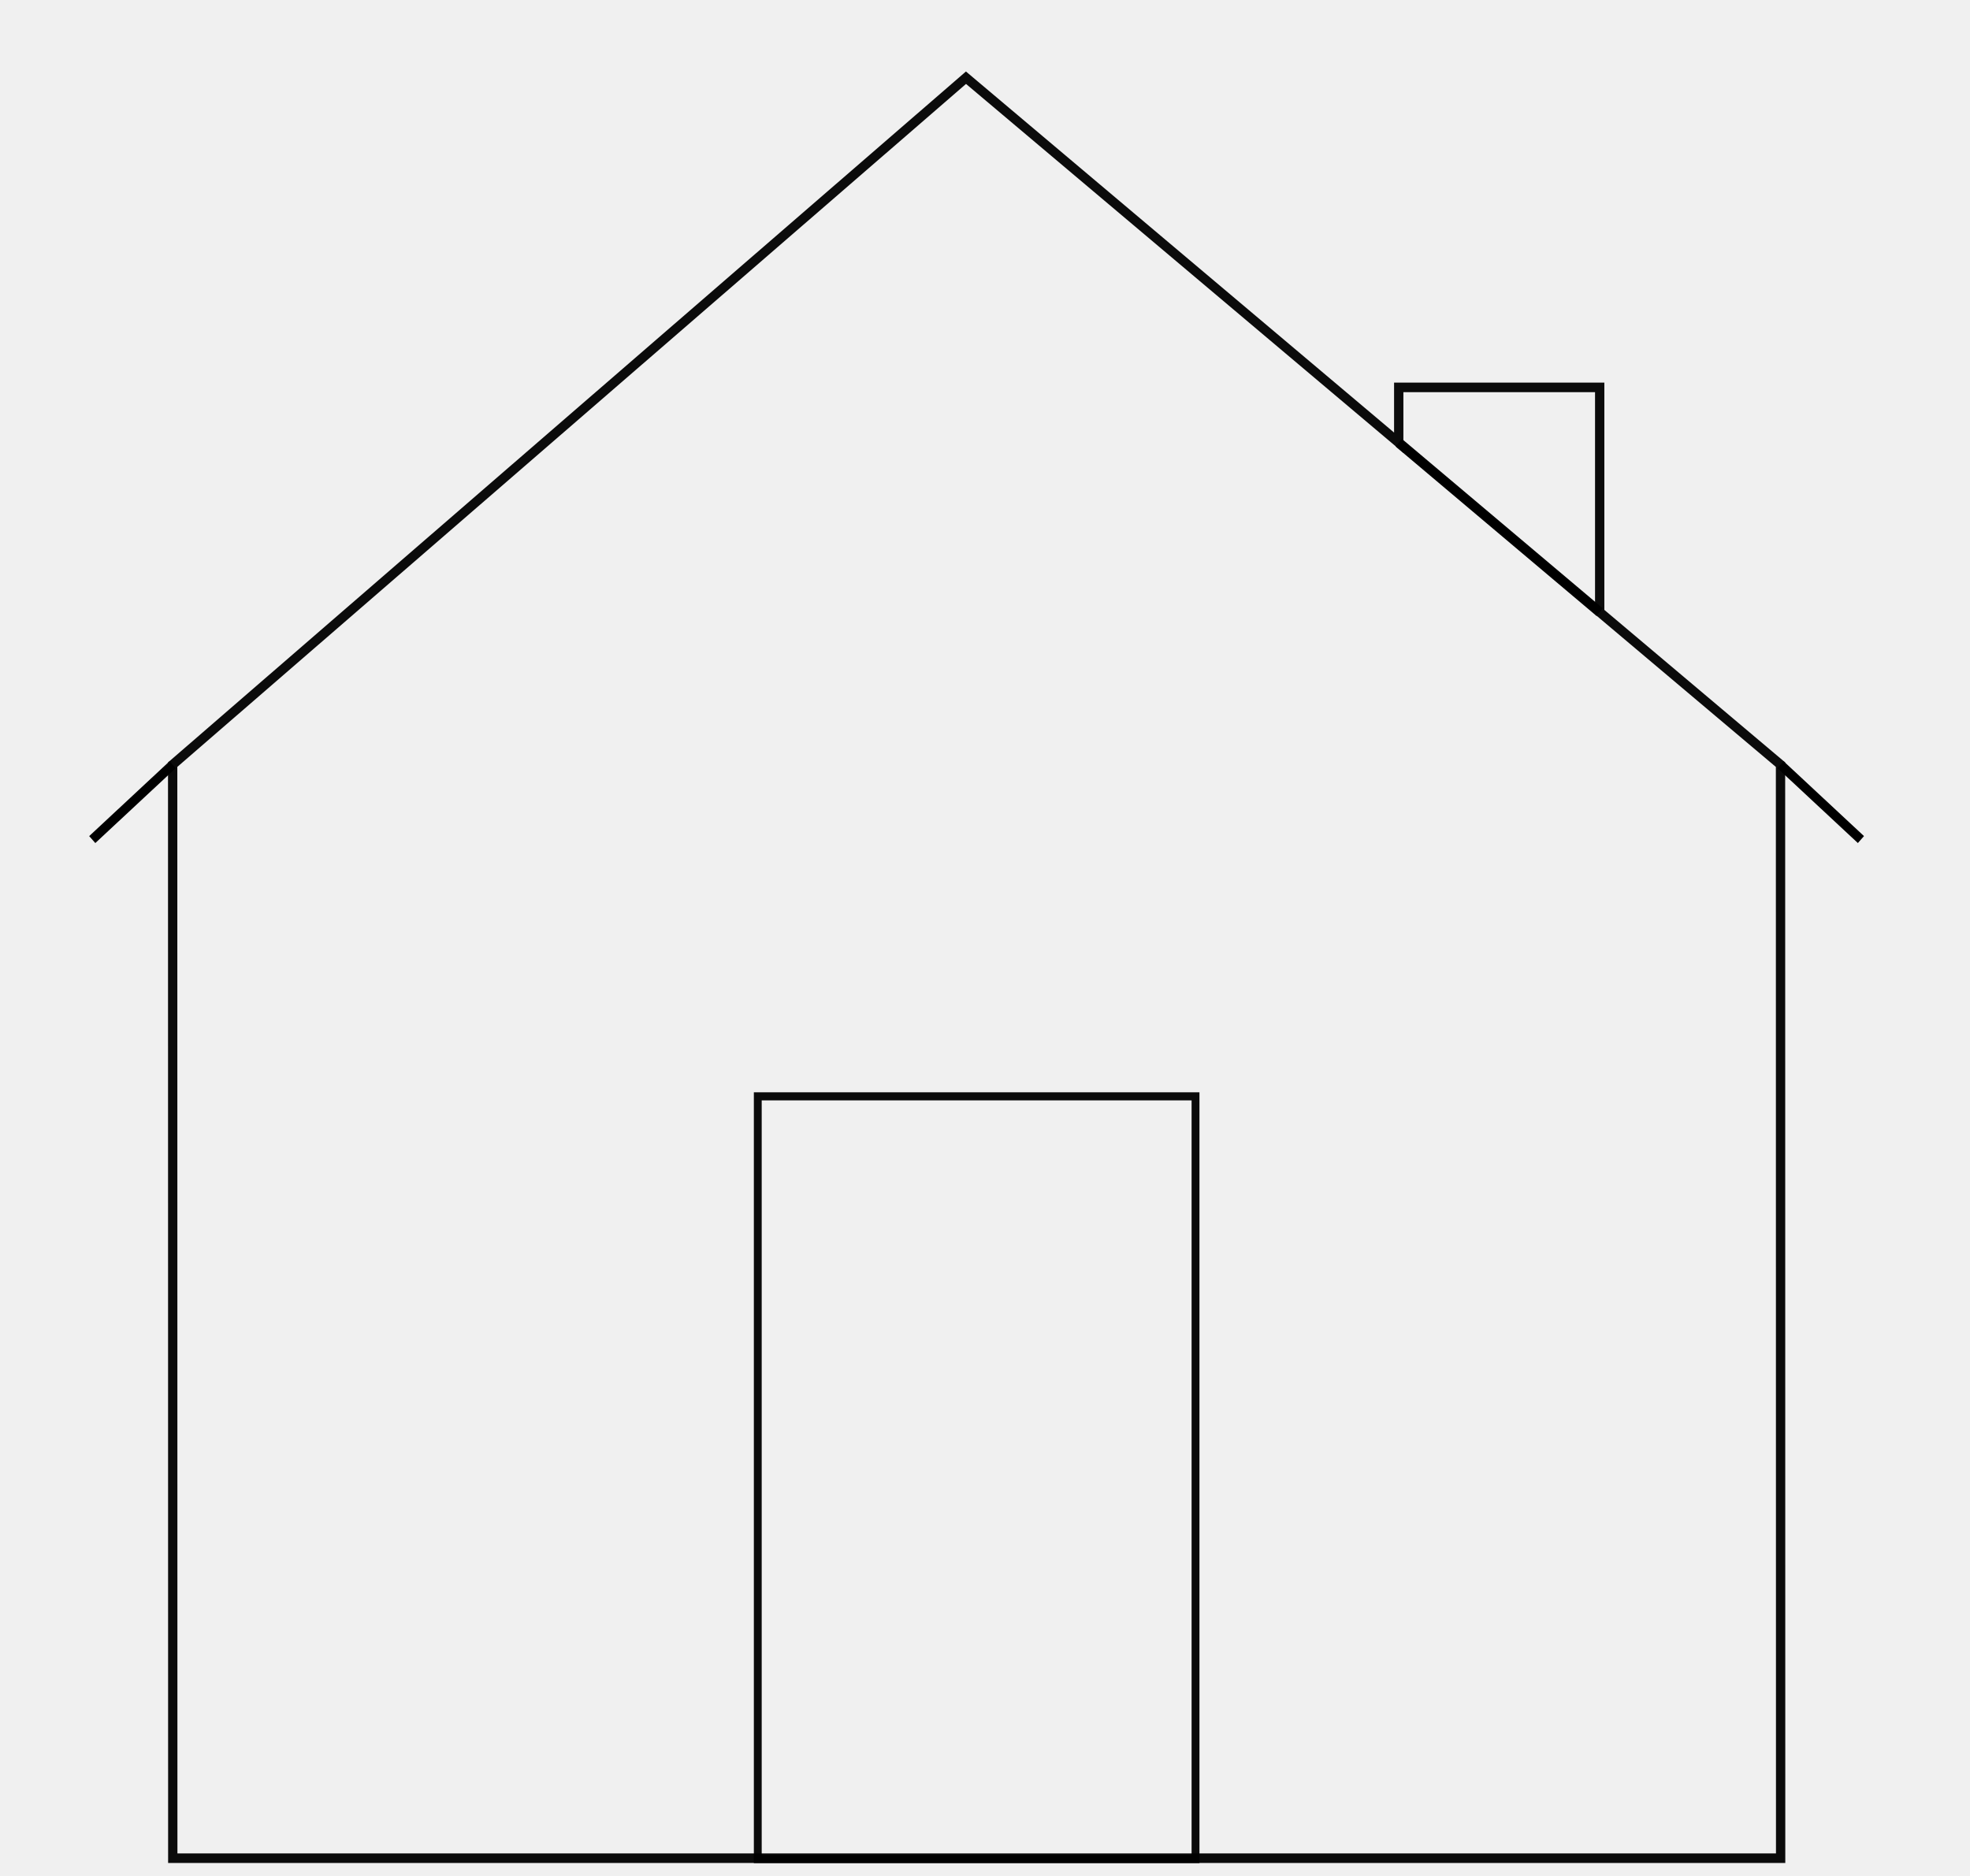
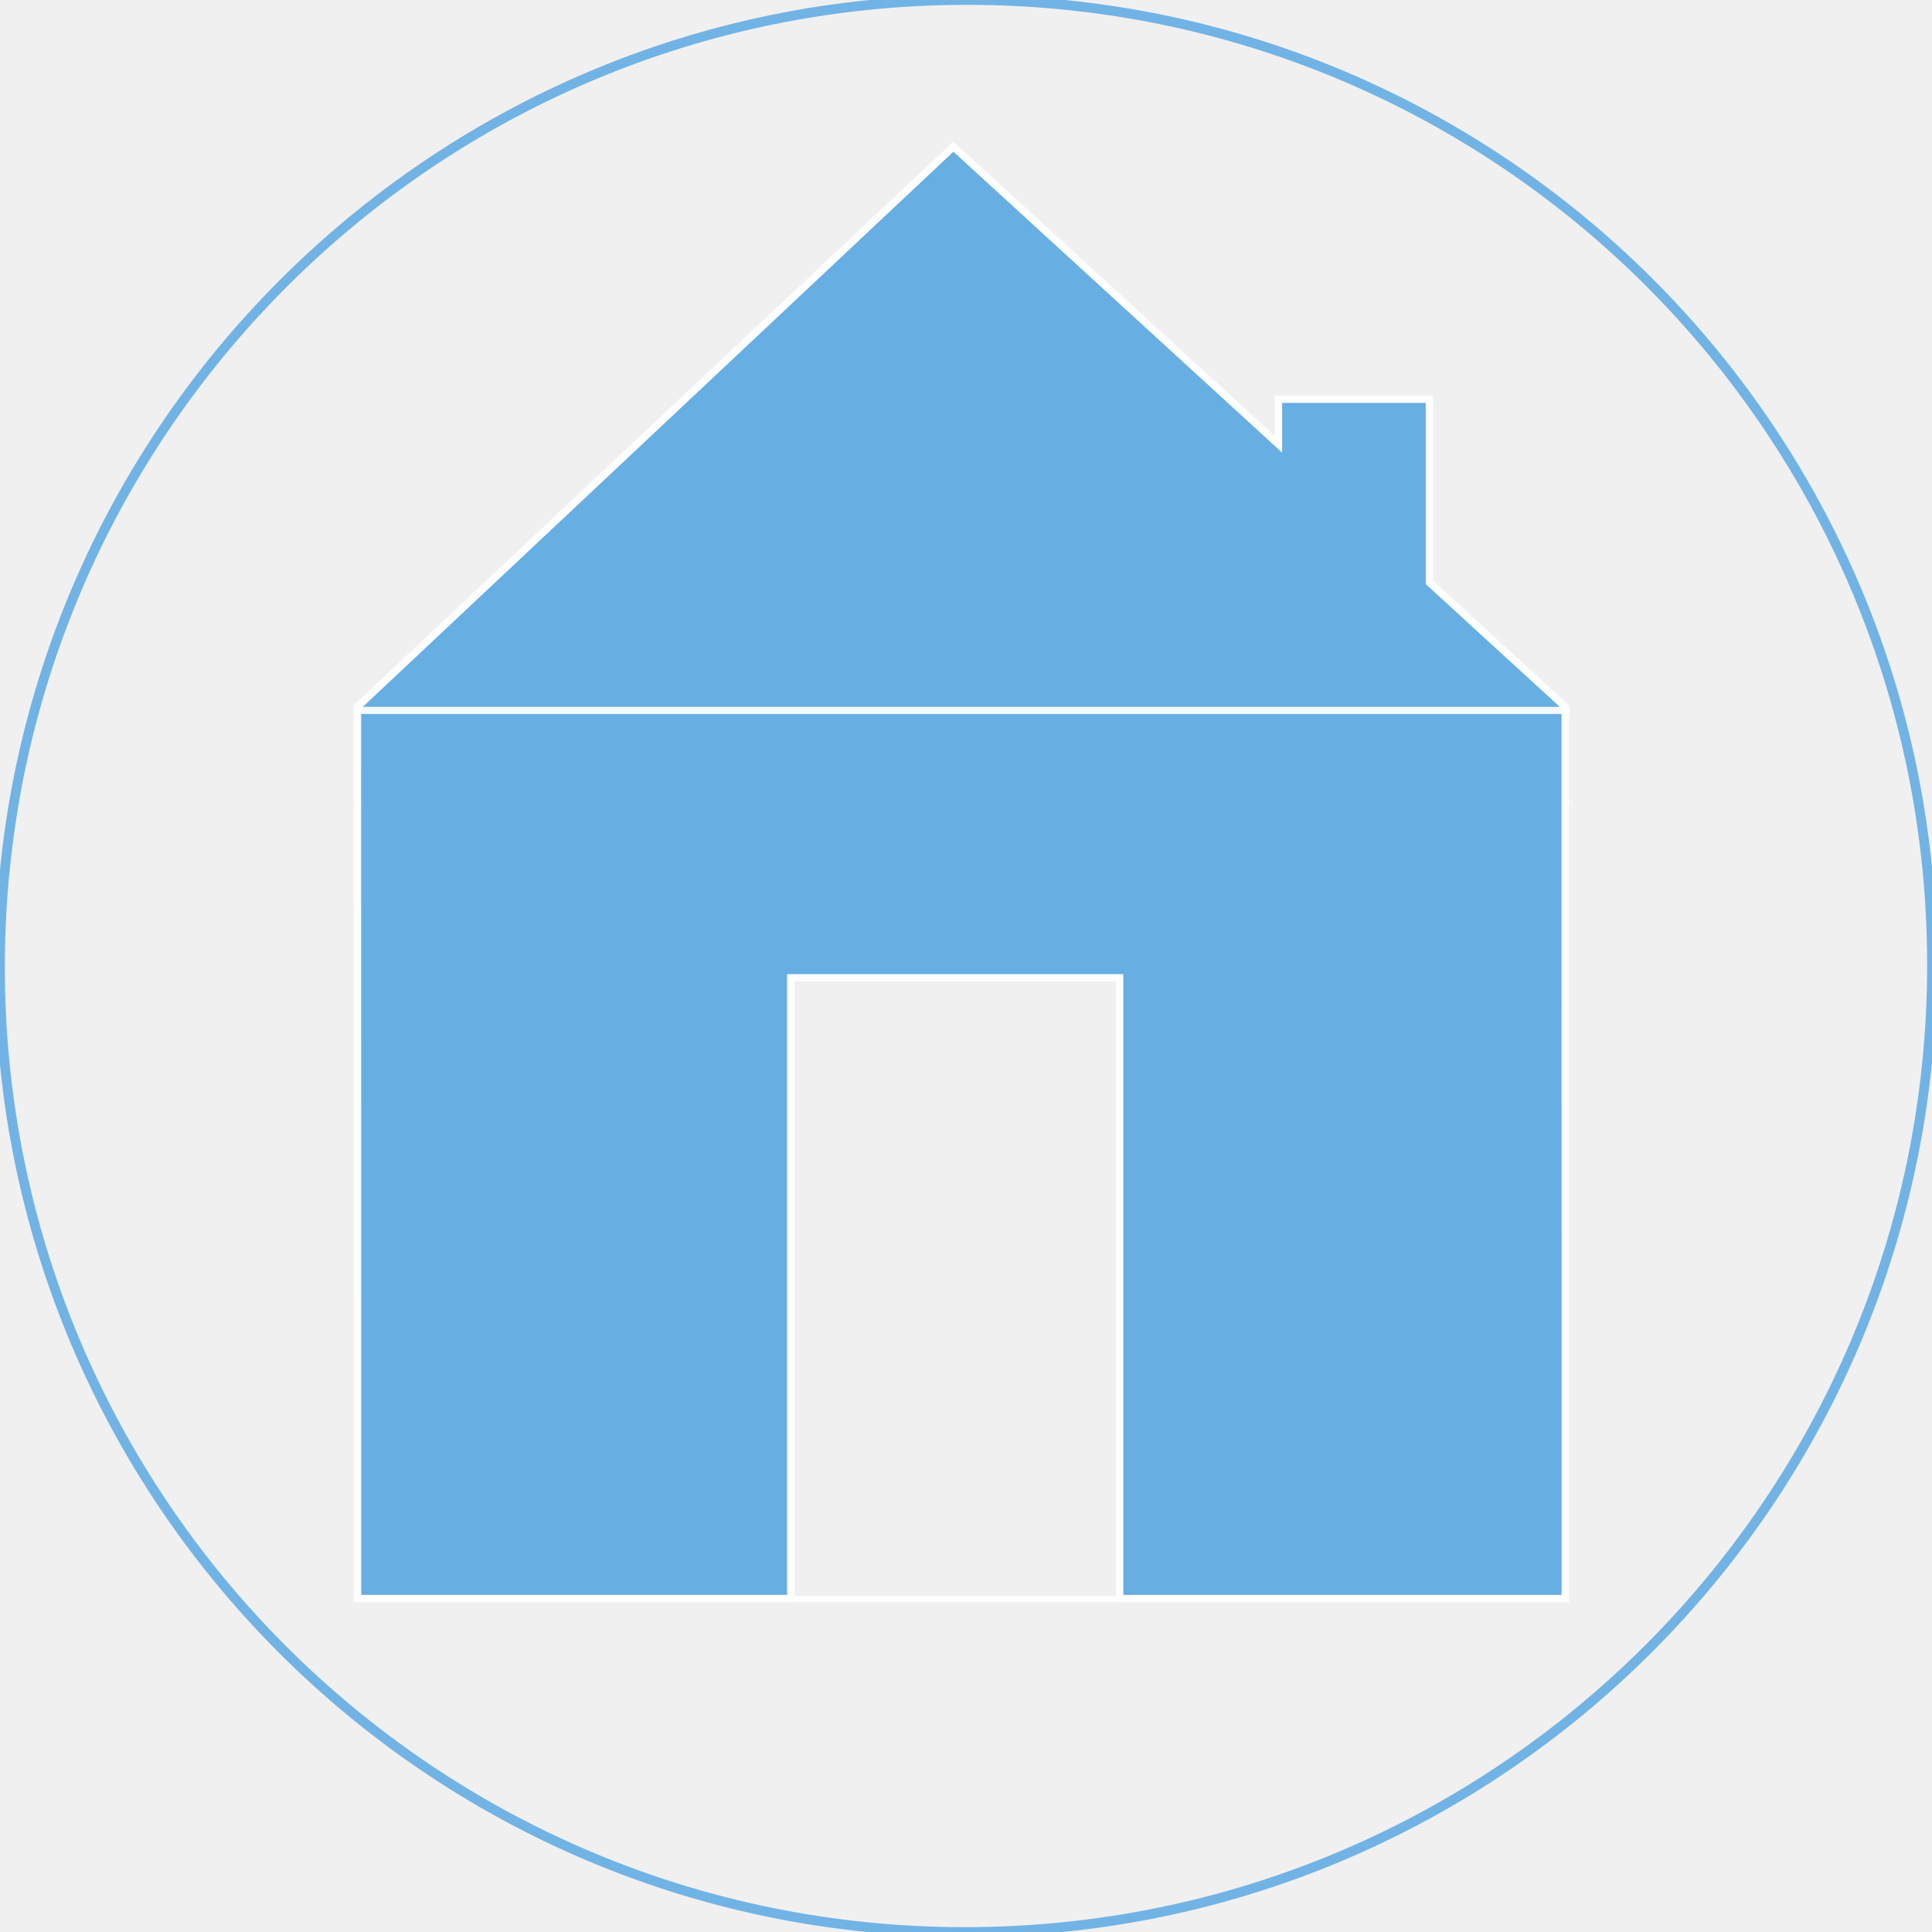
- <svg xmlns="http://www.w3.org/2000/svg" width="210mm" height="200mm" viewBox="0 0 210 200" version="1.1" id="svg8">
+ <svg xmlns="http://www.w3.org/2000/svg" width="255mm" height="255mm" viewBox="0 0 255 255" version="1.1" id="svg8">
  <defs id="defs2">
-     <marker style="overflow:visible;" id="Arrow1Lend" refX="0.0" refY="0.0" orient="auto">
-       <path transform="scale(0.8) rotate(180) translate(12.5,0)" style="fill-rule:evenodd;stroke:#000000;stroke-width:1.0pt;" d="M 0.0,0.0 L 5.0,-5.0 L -12.5,0.0 L 5.0,5.0 L 0.0,0.0 z " id="path895" />
+     <marker style="overflow:visible" id="Arrow1Lend" refX="0" refY="0" orient="auto">
+       <path transform="matrix(-0.8,0,0,-0.8,-10,0)" style="fill-rule:evenodd;stroke:#000000;stroke-width:1pt" d="M 0,0 5,-5 -12.5,0 5,5 Z" id="path895" />
    </marker>
-     <marker style="overflow:visible" id="Arrow1Lstart" refX="0.0" refY="0.0" orient="auto">
-       <path transform="scale(0.8) translate(12.5,0)" style="fill-rule:evenodd;stroke:#000000;stroke-width:1.0pt" d="M 0.0,0.0 L 5.0,-5.0 L -12.5,0.0 L 5.0,5.0 L 0.0,0.0 z " id="path892" />
+     <marker style="overflow:visible" id="Arrow1Lstart" refX="0" refY="0" orient="auto">
+       <path transform="matrix(0.8,0,0,0.8,10,0)" style="fill-rule:evenodd;stroke:#000000;stroke-width:1pt" d="M 0,0 5,-5 -12.5,0 5,5 Z" id="path892" />
    </marker>
  </defs>
-   <g id="layer1">
-     <g id="g1310" transform="matrix(0.9726929,0,0,1,0.2685269,0)">
-       <path id="rect885" style="opacity:0.95;fill:none;fill-opacity:1;stroke:#000000;stroke-width:3.859;stroke-miterlimit:4;stroke-dasharray:none;stroke-opacity:1" d="M 399.072,31.314 70.475,308.115 70.52,748.746 H 736.504 l -0.047,-440.631 -74.9,-61.451 v -90.566 h -83.24 v 22.273 z" transform="scale(0.2645833)" />
-       <rect style="opacity:0.95;fill:none;fill-opacity:1;stroke:#000000;stroke-width:0.861;stroke-miterlimit:4;stroke-dasharray:none;stroke-opacity:1" id="rect888" width="47.973" height="81.314" x="82.77" y="116.883" />
-       <path style="fill:none;stroke:#000000;stroke-width:1.065;stroke-linecap:butt;stroke-linejoin:miter;stroke-miterlimit:4;stroke-dasharray:none;stroke-opacity:1" d="M 175.037,65.263 C 153.013,47.194 153.013,47.194 153.013,47.194 v 0" id="path1189" />
-       <path style="fill:none;stroke:#000000;stroke-width:1;stroke-linecap:butt;stroke-linejoin:miter;stroke-miterlimit:4;stroke-dasharray:none;stroke-opacity:1" d="M 18.646,81.522 9.834,89.509" id="path1195" />
-       <path style="fill:none;stroke:#000000;stroke-width:1;stroke-linecap:butt;stroke-linejoin:miter;stroke-miterlimit:4;stroke-dasharray:none;stroke-opacity:1" d="m 194.854,81.522 8.813,7.986" id="path1195-3" />
+   <g id="layer1" transform="translate(21.53769,3.144608)">
+     <ellipse style="opacity:0.92;fill:none;fill-opacity:1;stroke-width:1.281;stroke-linecap:square;stroke-dasharray:none;fill-rule:nonzero;stroke:#61abe3;stroke-opacity:0.953;stroke-miterlimit:4;stroke-dashoffset:0" id="path2951" cx="106.116" cy="124.356" rx="127.5" ry="127.5" transform="skewX(-0.07083259)" />
+     <path style="fill:#61abe3;fill-opacity:1;stroke:#ffffff;stroke-width:1.018;stroke-linecap:butt;stroke-linejoin:miter;stroke-miterlimit:4;stroke-dasharray:none;stroke-opacity:1" d="M 167.673,86.103 C 147.748,67.861 147.748,67.861 147.748,67.861 v 0" id="path1189" />
+     <path style="fill:#61abe3;fill-opacity:1;stroke:#ffffff;stroke-linecap:butt;stroke-linejoin:miter;stroke-miterlimit:4;stroke-dasharray:none;stroke-opacity:1" d="m 26.184,102.517 v 0.942" id="path1195" />
+     <path style="fill:#61abe3;fill-opacity:1;stroke:#ffffff;stroke-width:0.087;stroke-linecap:butt;stroke-linejoin:miter;stroke-miterlimit:4;stroke-dasharray:none;stroke-opacity:1" d="m 185.602,102.517 0.571,0.942" id="path1195-3" />
+     <g id="g3091" transform="translate(-0.545175,-12.36536)">
+       <g id="g3085">
+         <path id="rect885" style="opacity:0.95;fill:#ffffff;fill-opacity:1;stroke:#ffffff;stroke-width:0.093;stroke-miterlimit:4;stroke-dasharray:none;stroke-opacity:1" d="m 126.782,219.902 v 0.746 H 83.747 v -0.746 z" />
+         <path id="path3020" style="opacity:0.95;fill:#61abe3;fill-opacity:1;stroke:#ffffff;stroke-width:3.688;stroke-miterlimit:4;stroke-dasharray:none;stroke-opacity:1" d="m 477.654,119.904 -297.287,279.447 0.041,444.844 H 396.541 V 534.518 h 164.037 v 309.678 h 222.354 l -0.041,-444.844 -67.764,-62.039 v -91.434 h -75.309 v 22.486 z" transform="matrix(0.2645833,0,0,0.2645833,-21.53769,-3.144608)" />
+       </g>
+       <rect style="opacity:0.92;fill:#ffffff;fill-opacity:1;fill-rule:nonzero;stroke:none;stroke-width:0.455;stroke-linecap:square;stroke-dasharray:0.455, 0.91;stroke-opacity:1" id="rect3004" width="159.989" height="0.942" x="26.184" y="102.517" />
    </g>
  </g>
</svg>
